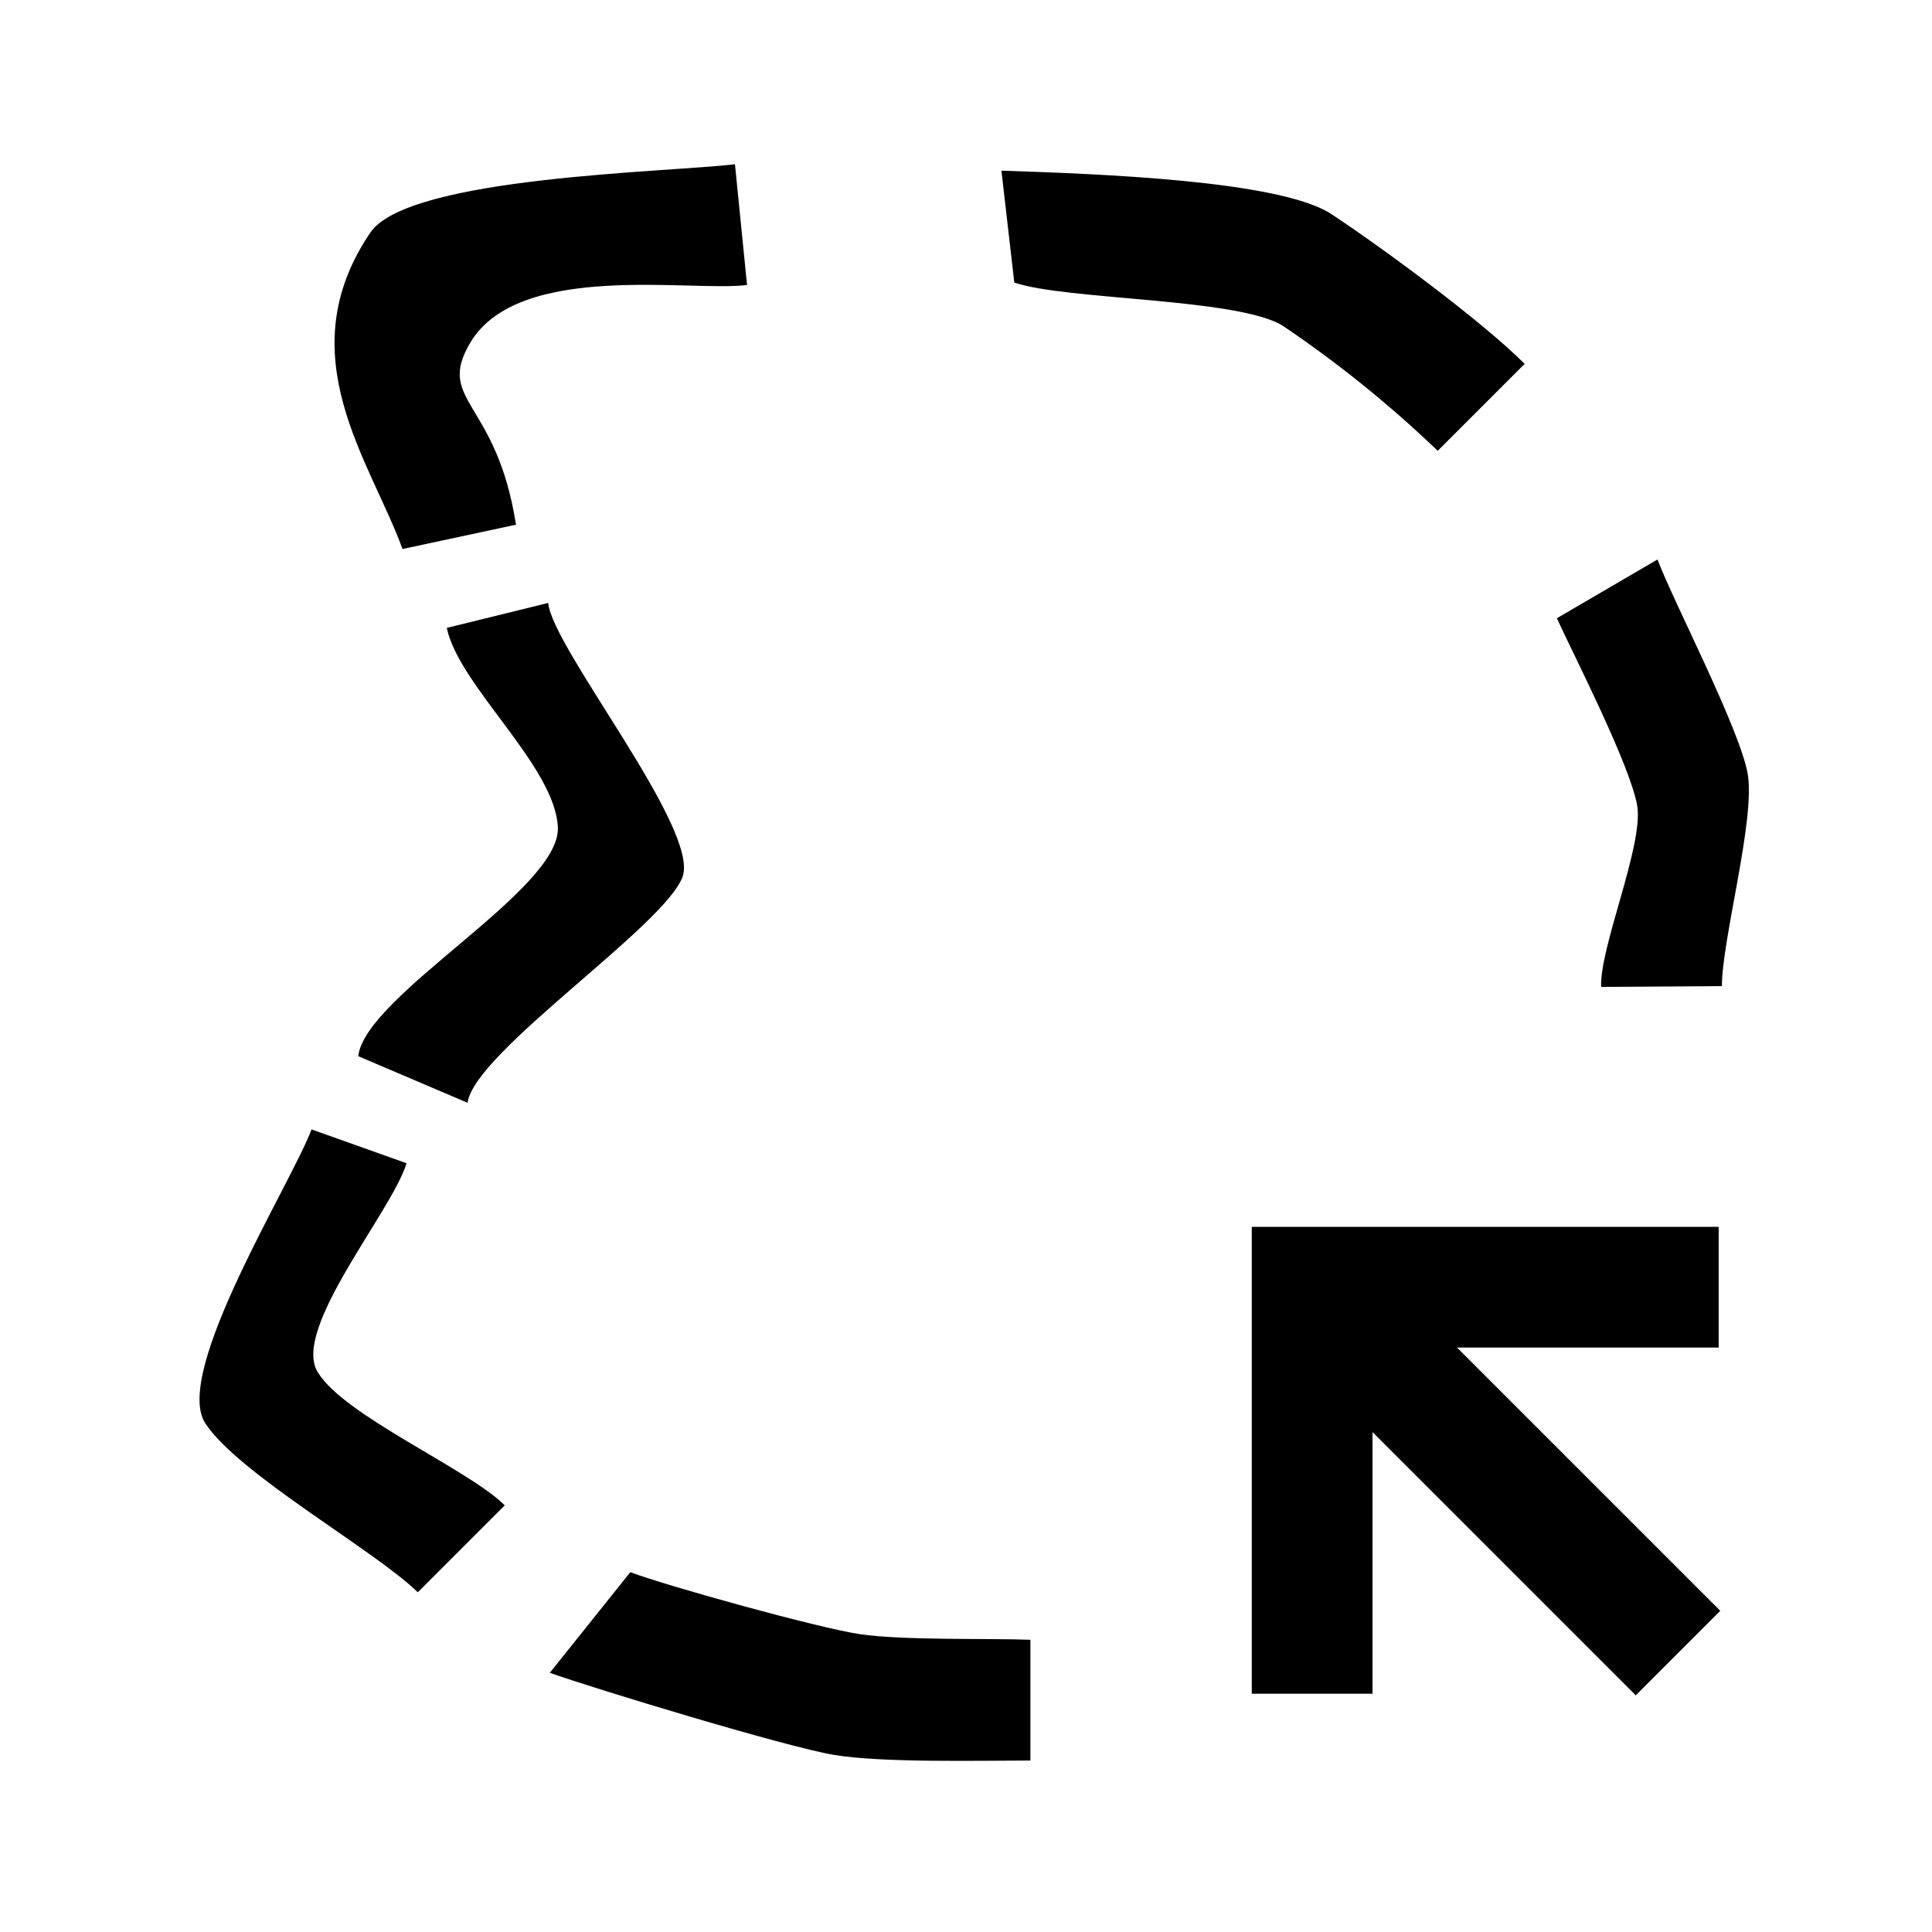
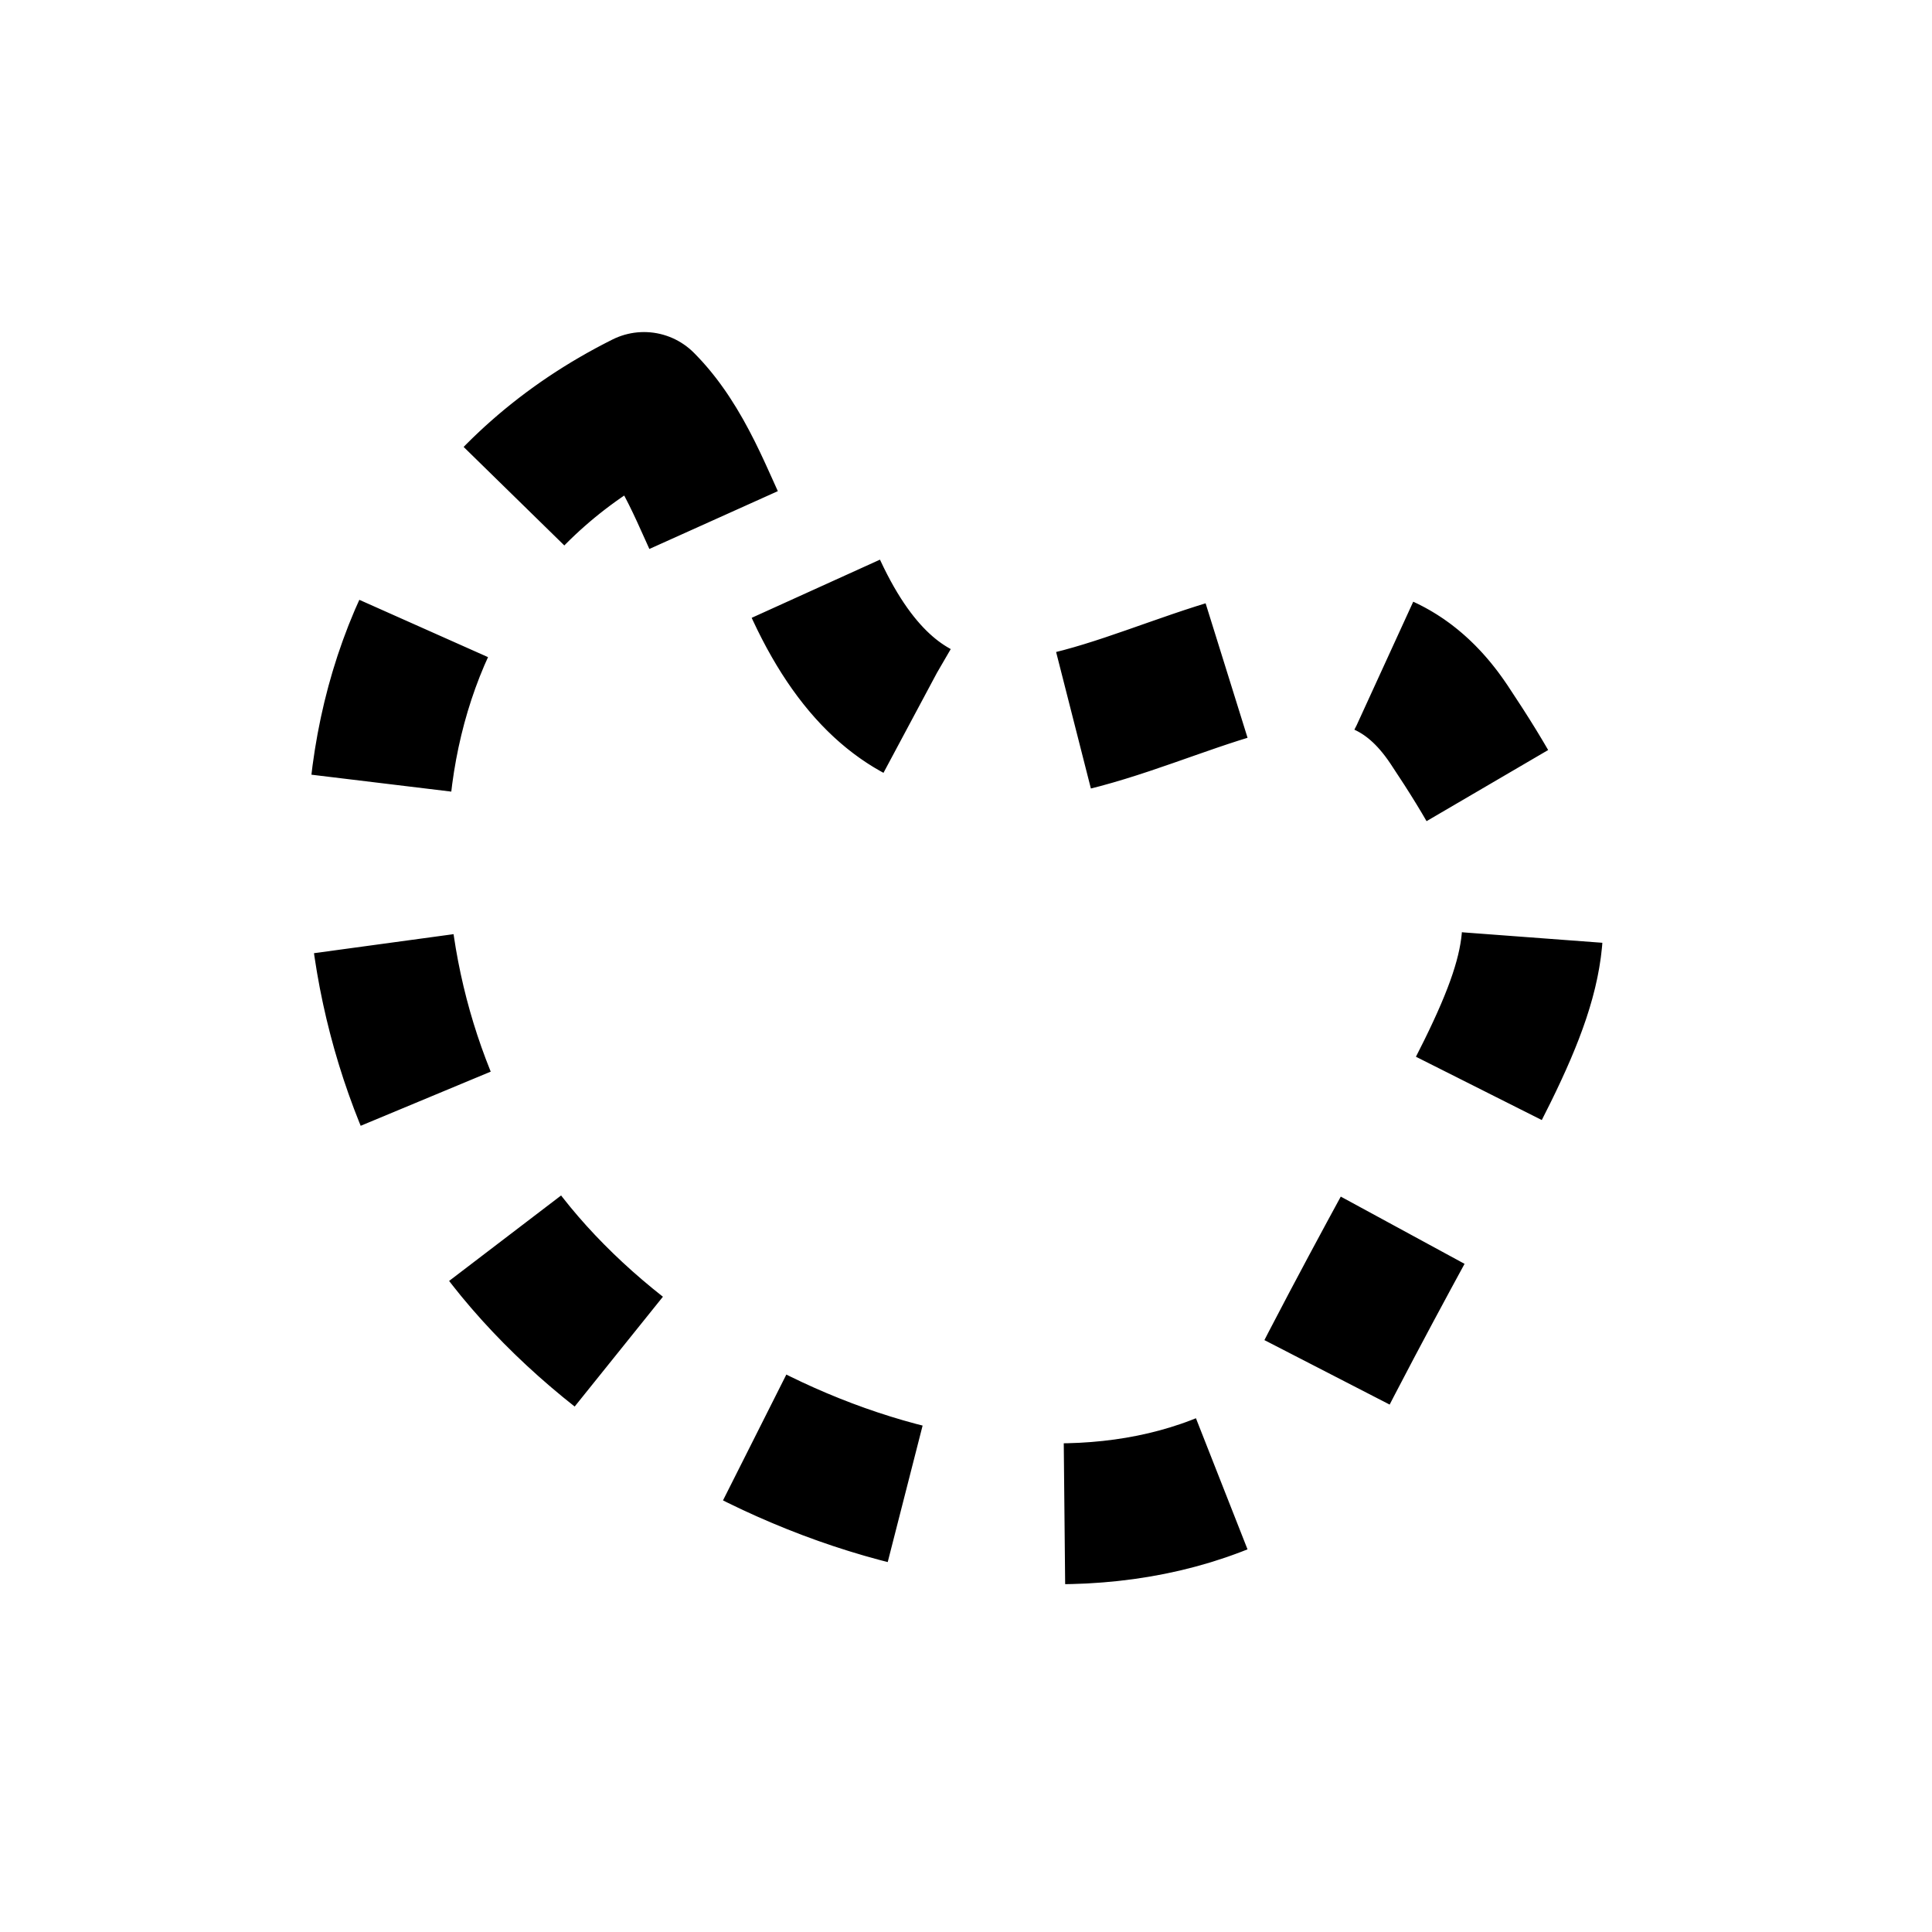
- <svg xmlns="http://www.w3.org/2000/svg" fill="none" viewBox="0 0 24 24">
-   <path fill="#000" d="m5.81 13.7-1.36-.58c.09-.76 2.51-2.06 2.48-2.84C6.9 9.52 5.7 8.52 5.55 7.8l1.26-.31c.05.56 1.88 2.8 1.67 3.4-.22.61-2.57 2.17-2.67 2.8zm-.62 6.08c-.53-.52-2.23-1.47-2.64-2.1-.41-.63 1.07-2.98 1.32-3.65l1.18.42c-.18.6-1.44 2.07-1.1 2.6.33.54 1.87 1.2 2.32 1.65zM6.4 6.52l-1.4.3c-.4-1.1-1.43-2.41-.4-3.93.47-.7 3.73-.75 4.53-.85l.15 1.5c-.68.09-2.84-.3-3.44.72-.43.73.33.71.57 2.26Zm6.4 15.35c-.63 0-1.84.03-2.44-.07-.6-.1-3-.83-3.53-1.02l1-1.25c.45.17 2.32.69 2.85.77.54.08 1.64.05 2.12.07zM17.86 5.6a14.54 14.54 0 0 0-1.92-1.55c-.55-.35-2.7-.32-3.34-.54l-.16-1.39c1.2.04 3.46.12 4.1.54.65.43 1.87 1.33 2.4 1.86zm2.46 15.46-3.27-3.27v3.25h-1.5v-5.8h5.8v1.5H18.1l3.27 3.27zm-.43-8.8c-.02-.49.52-1.74.45-2.24-.08-.5-.8-1.9-1-2.34l1.25-.73c.2.53 1.02 2.1 1.12 2.66.1.56-.32 2.06-.32 2.64z" />
+ <svg xmlns="http://www.w3.org/2000/svg" viewBox="0 0 24 24" fill="none">
+   <path d="M8 5c-4 2-4 7-2 10s7 5 10 3c3-6 4-6 2-9s-6 3-8-2C9 8 9 6 8 5z" stroke="#000" stroke-width="1.75" stroke-linejoin="round" stroke-dasharray="2 2" />
</svg>
